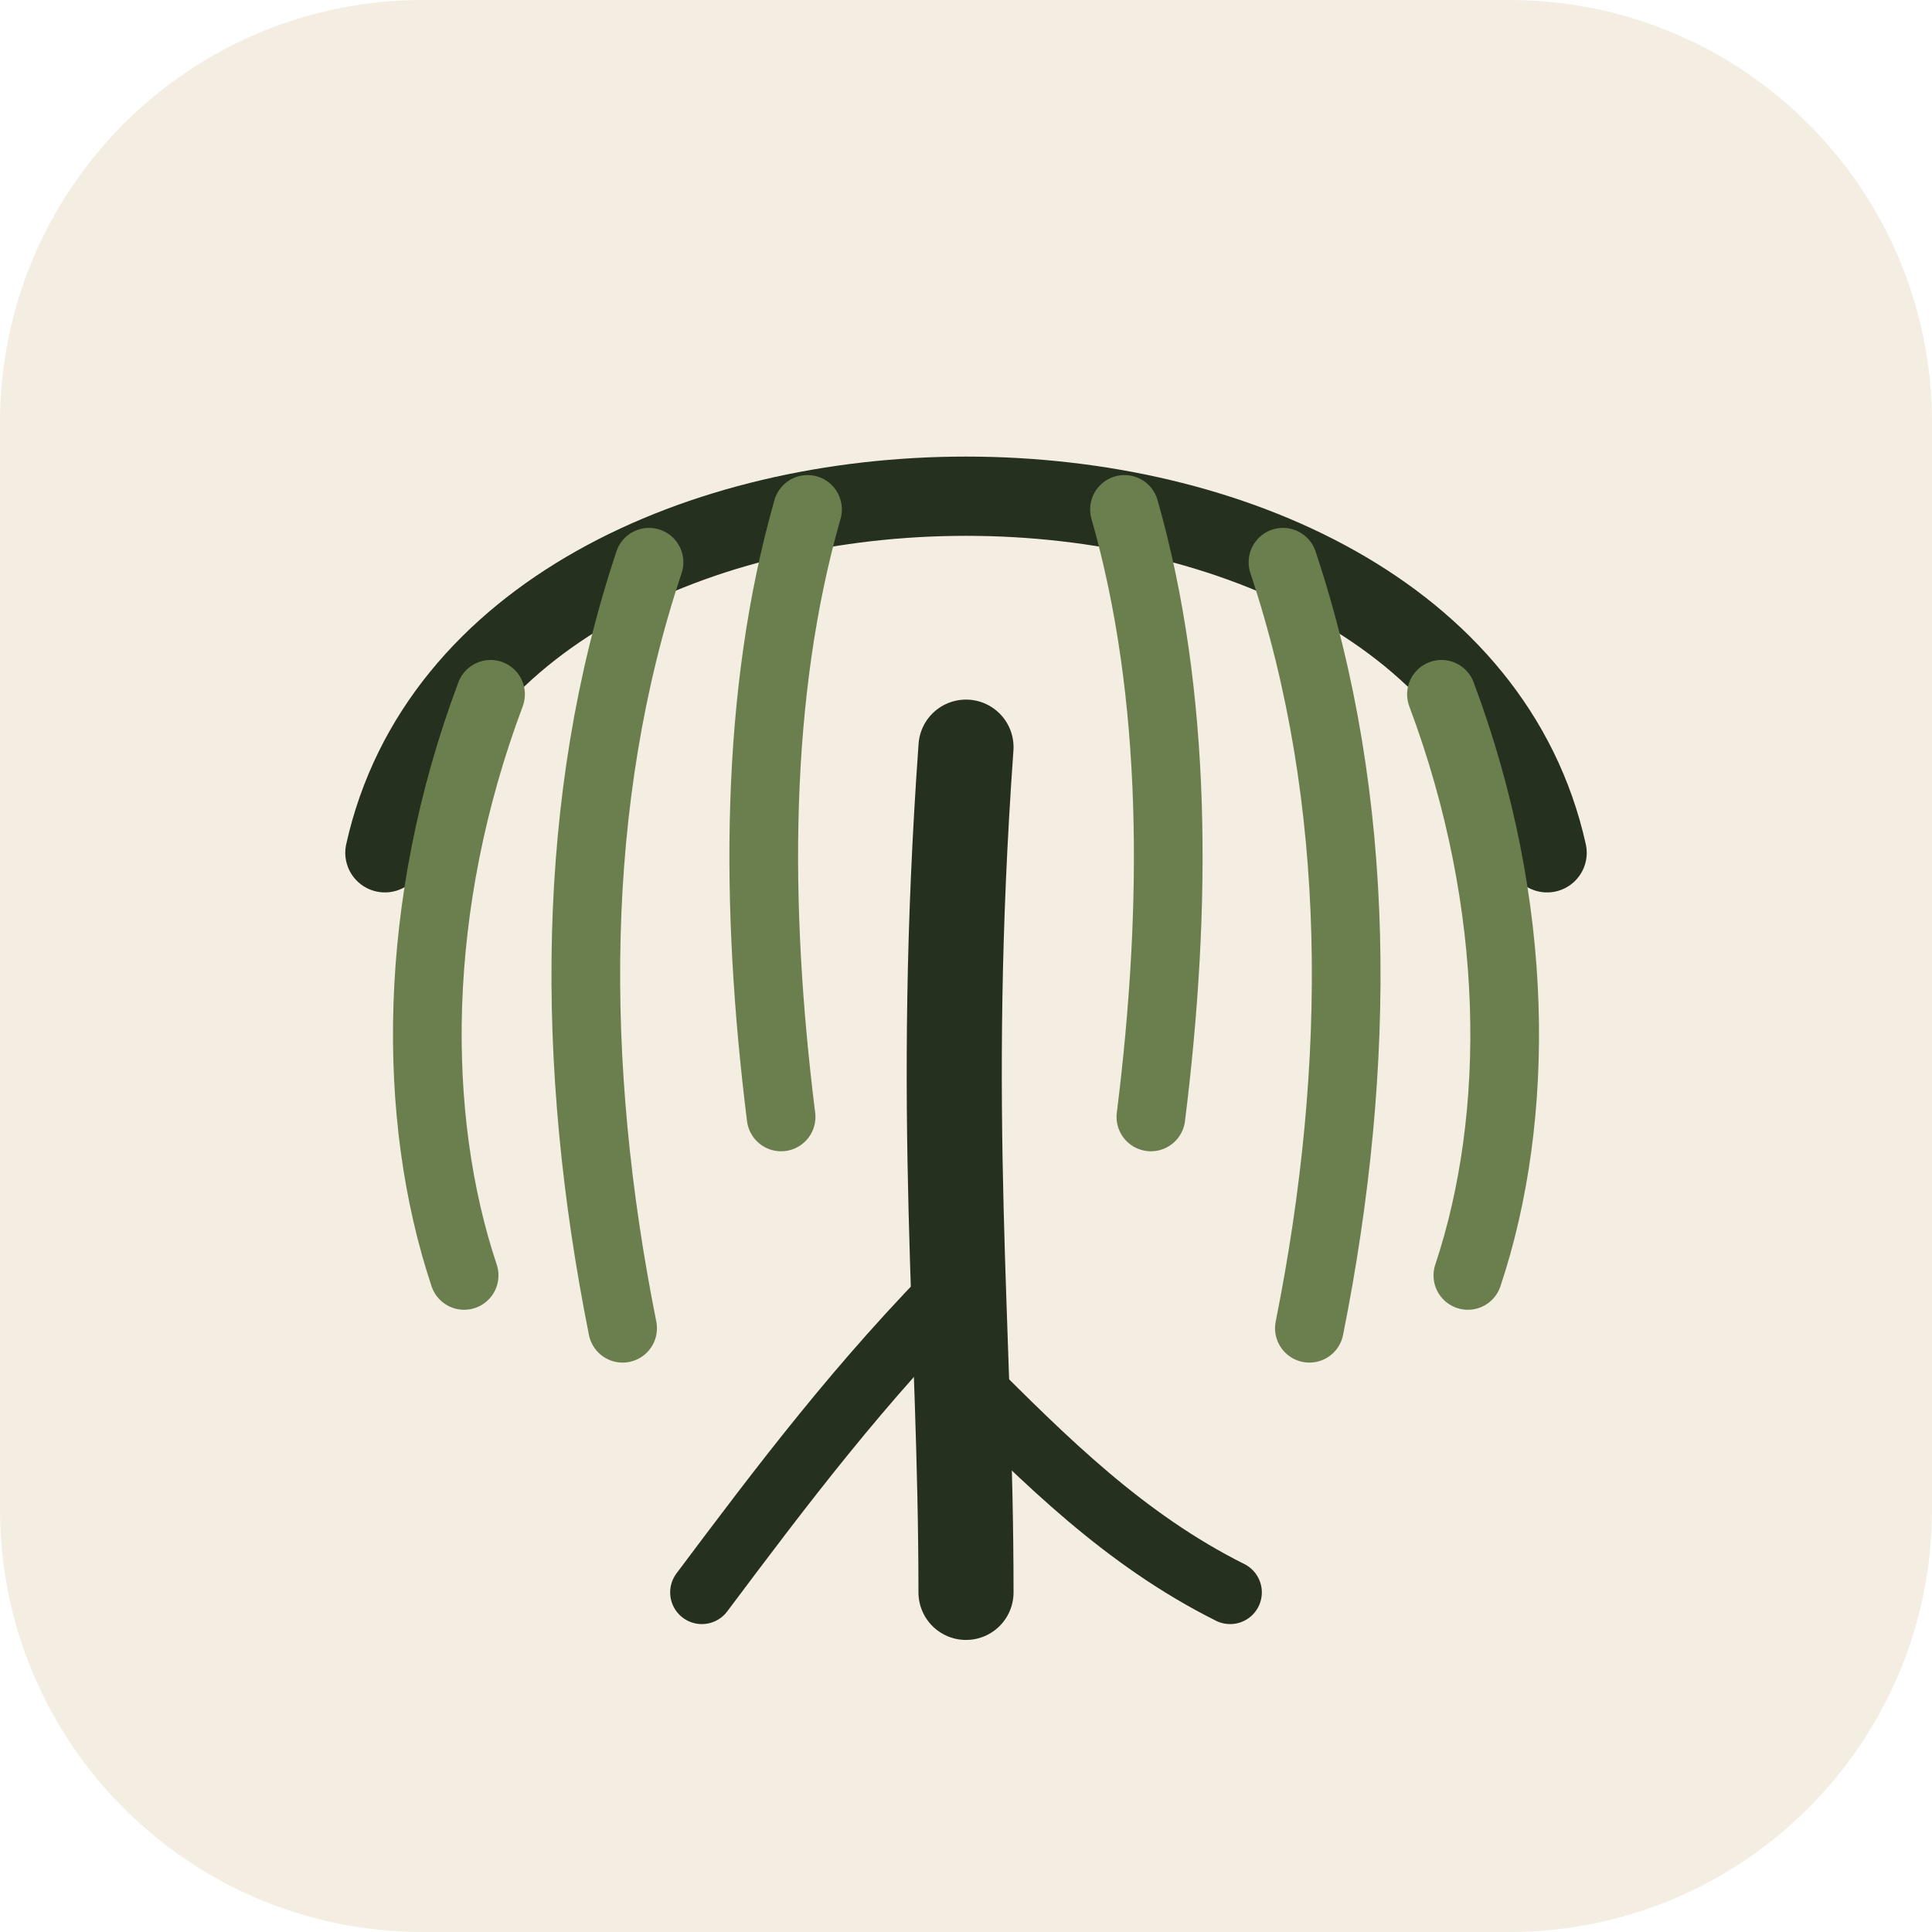
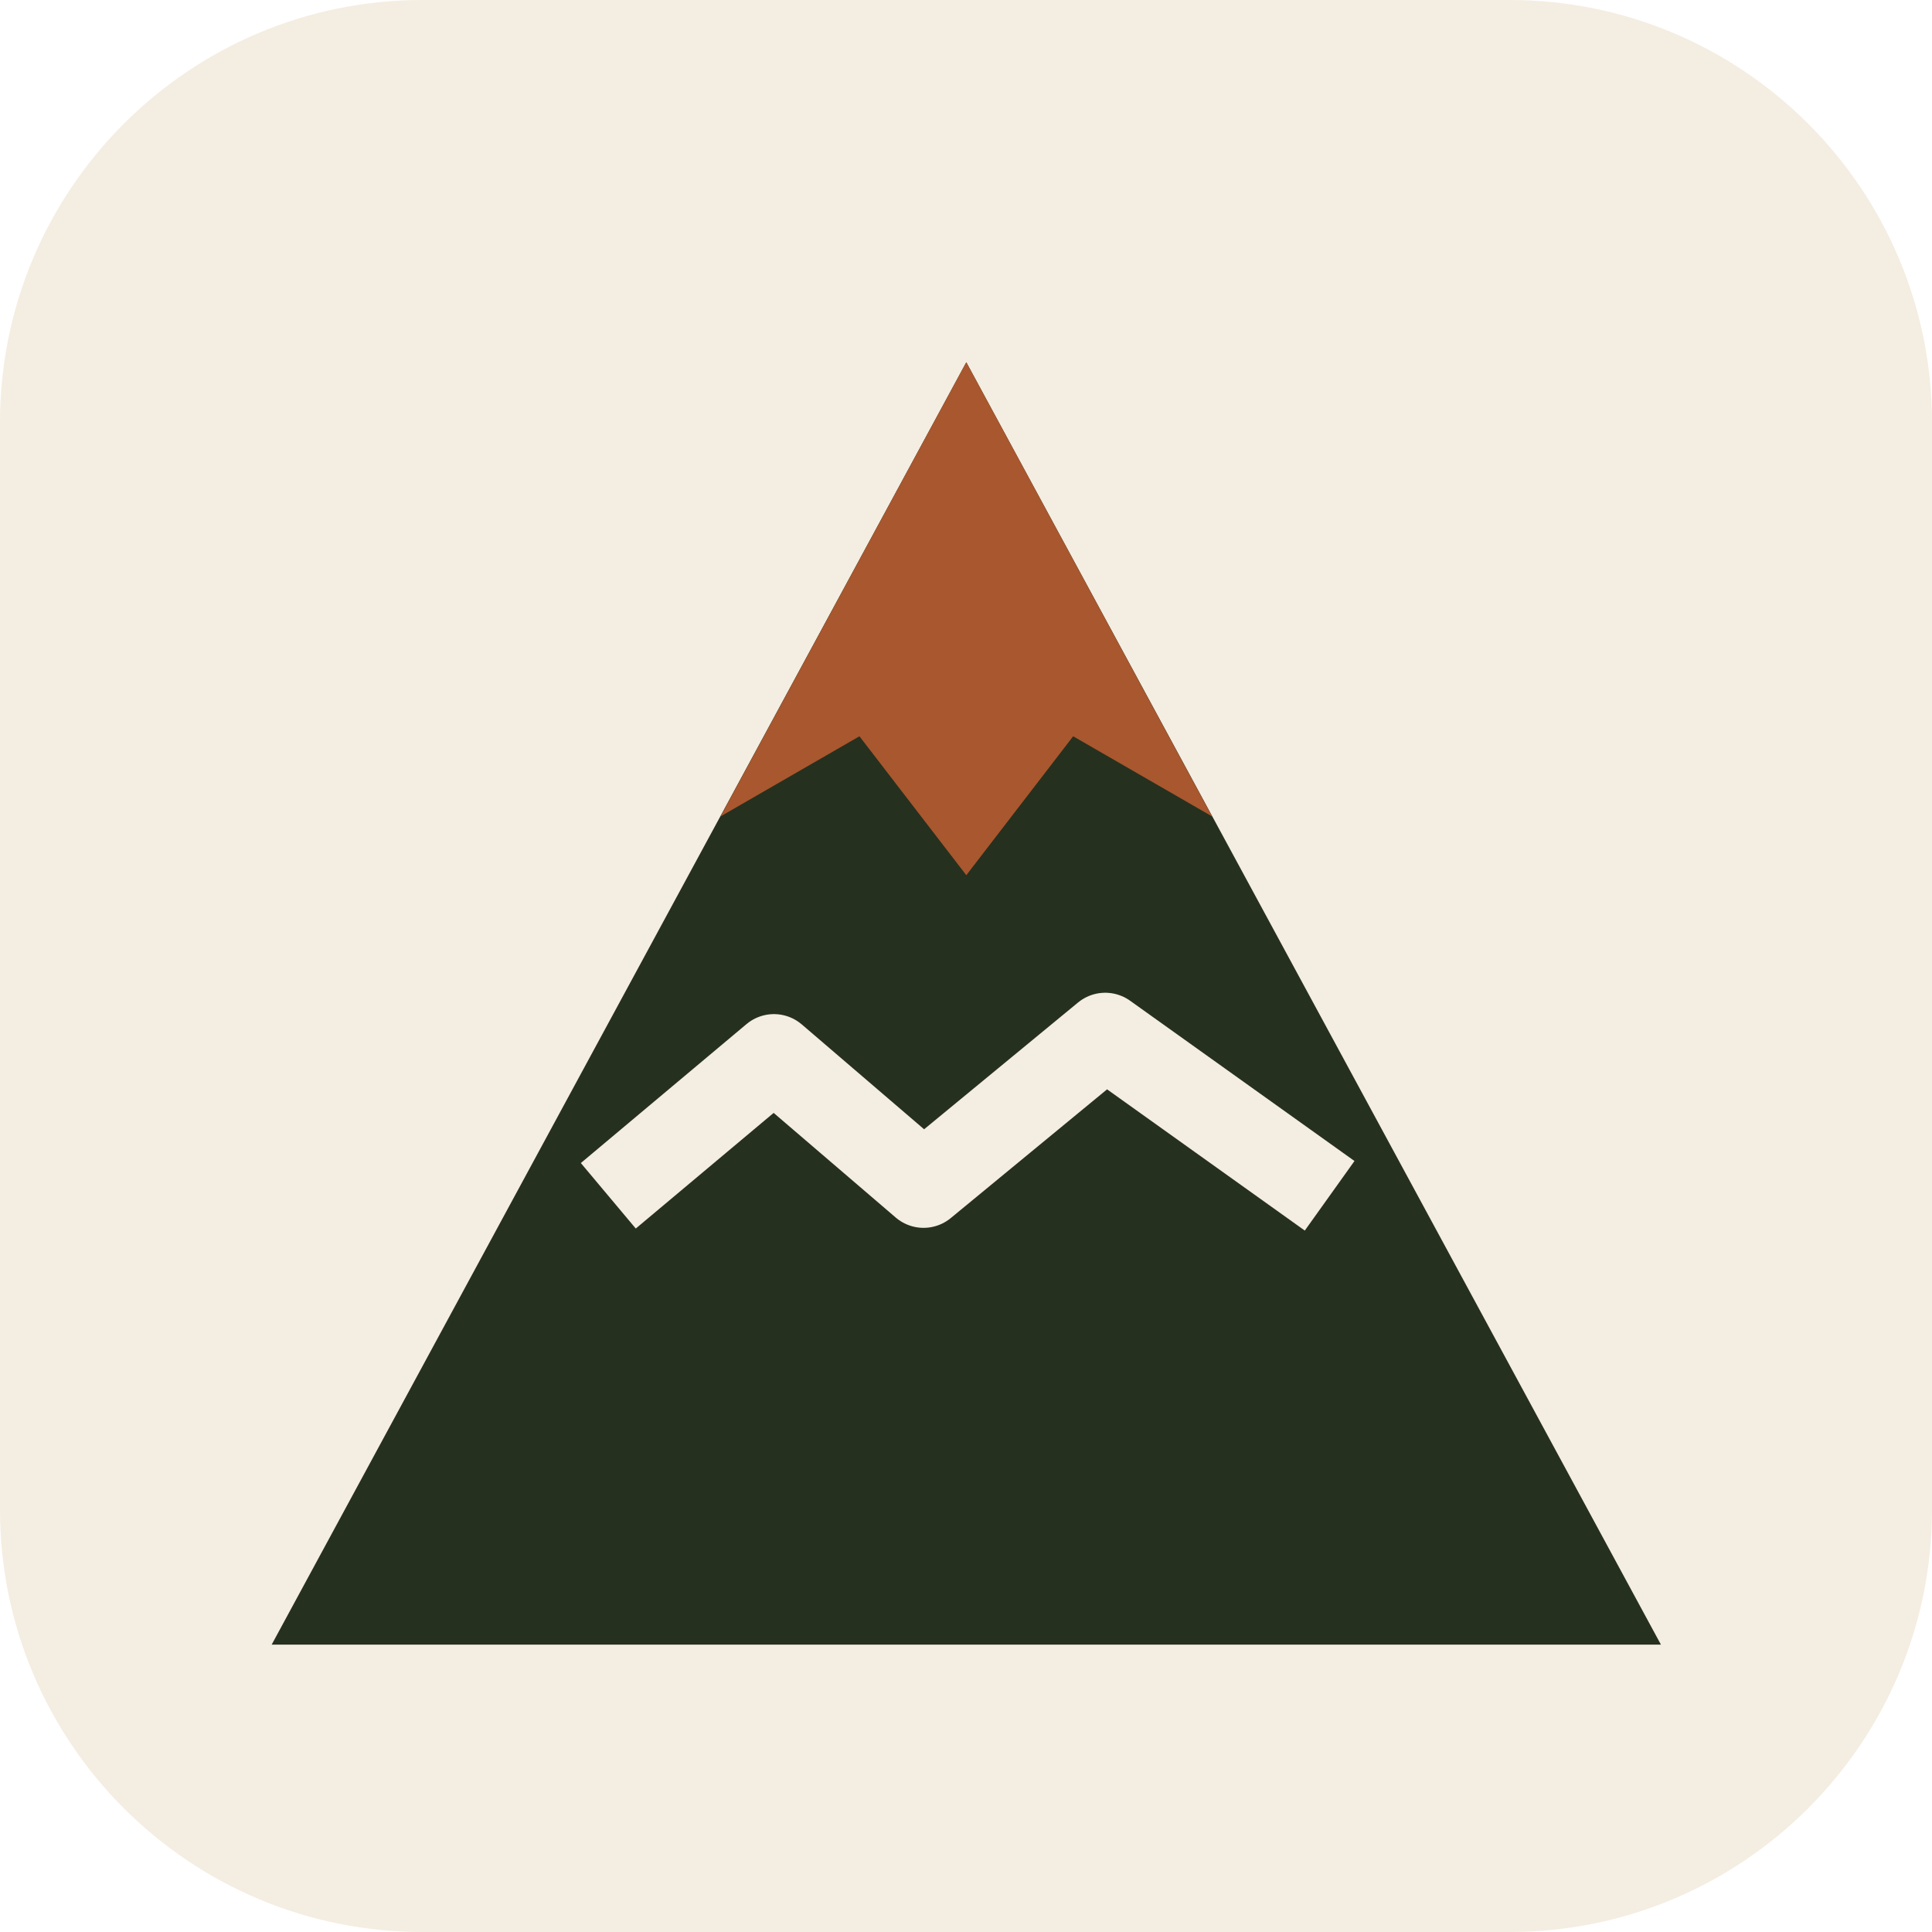
<svg xmlns="http://www.w3.org/2000/svg" viewBox="0 0 64 64">
  <rect width="64" height="64" rx="14" fill="#f4ede1" />
-   <g transform="translate(4 2) scale(.875)" fill="none" stroke-linecap="round" stroke-linejoin="round">
-     <path d="M32 58 C32 48 31 40 32 26" stroke="#26301f" stroke-width="3.6" />
-     <path d="M32 46 C28 50 25 54 22 58 M32 50 C35 53 38 56 42 58" stroke="#26301f" stroke-width="2.4" />
-     <path d="M10 30 C14 12 50 12 54 30" stroke="#26301f" stroke-width="3" />
-     <g stroke="#6b7f4e" stroke-width="2.6">
-       <path d="M14 24 C11 32 11 40 13 46" />
-       <path d="M20 19 C17 28 17 38 19 48" />
-       <path d="M26 17 C24 24 24 32 25 40" />
-       <path d="M38 17 C40 24 40 32 39 40" />
-       <path d="M44 19 C47 28 47 38 45 48" />
-       <path d="M50 24 C53 32 53 40 51 46" />
-     </g>
+   <g transform="translate(9 12) scale(1.77)">
+     <path d="M0 24 L13 0 L26 24 Z" fill="#26301f" />
+     <path d="M13 0 L8.4 8.5 L11 7 L13 9.6 L15 7 L17.6 8.5 Z" fill="#a9572e" />
+     <path d="M6.3 15.6 L9.4 13 L12.2 15.4 L15.6 12.6 L19.8 15.6" fill="none" stroke="#f4ede1" stroke-width="1.6" stroke-linejoin="round" />
  </g>
</svg>
